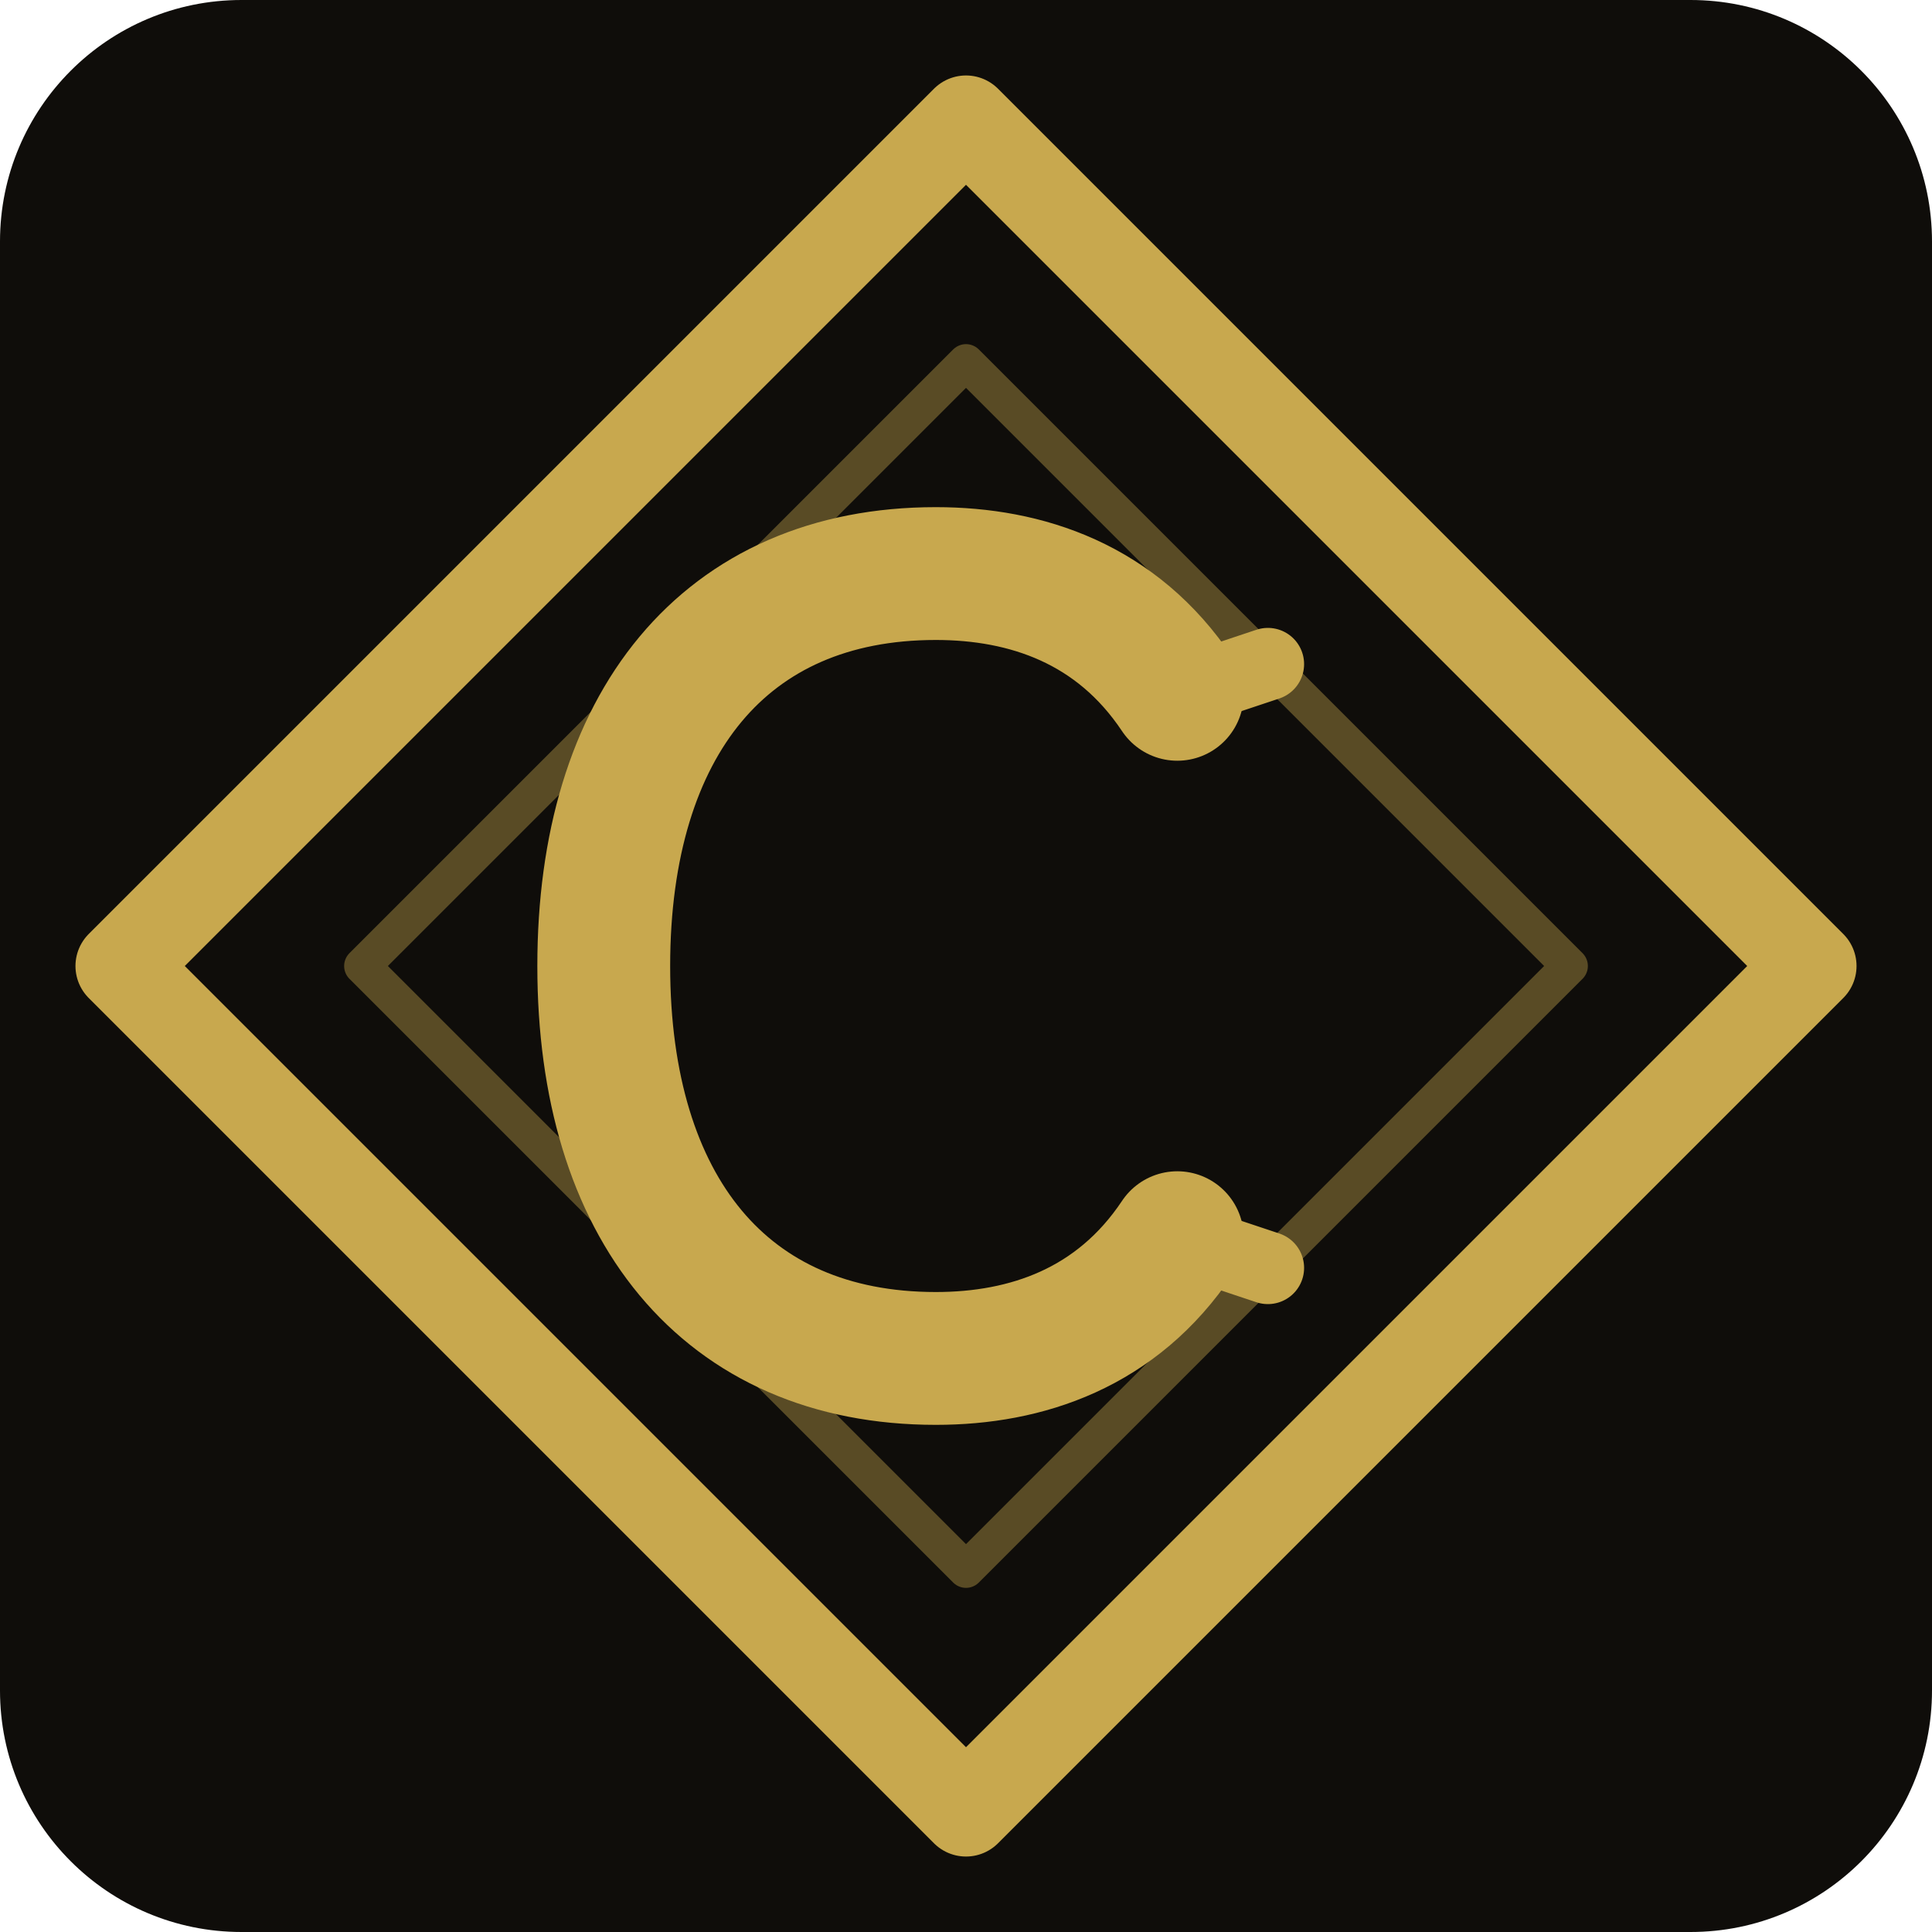
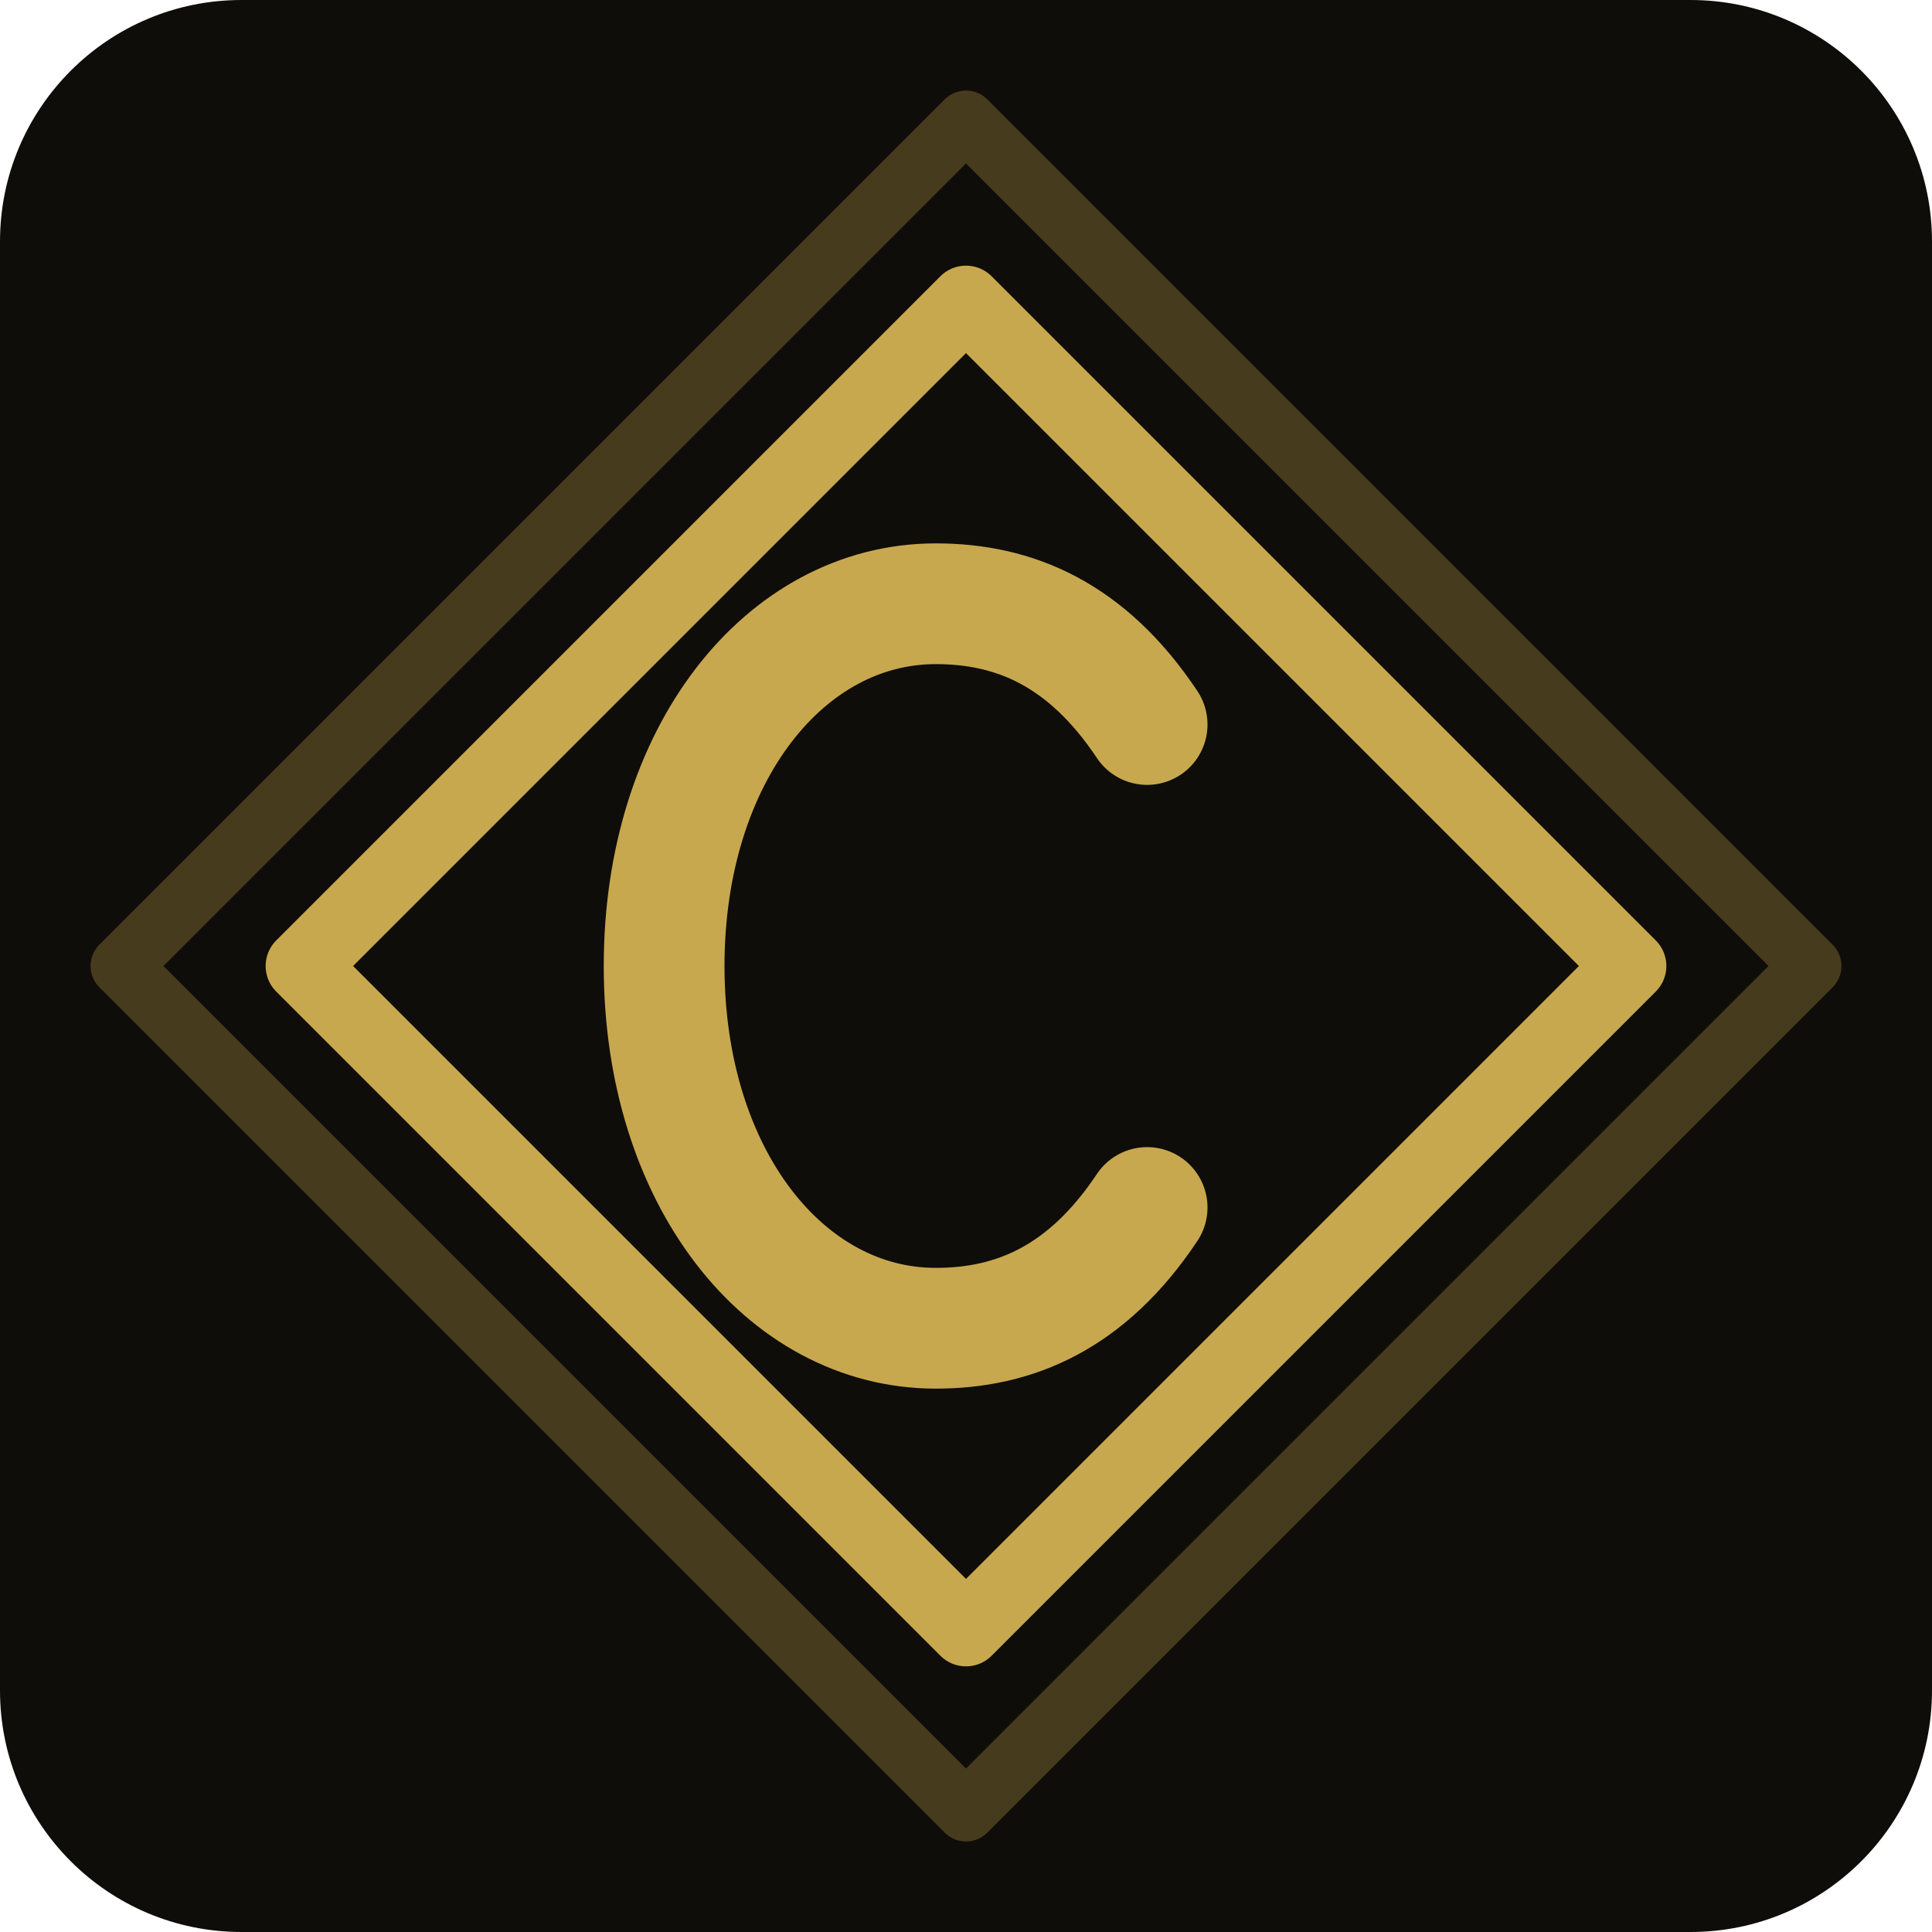
<svg xmlns="http://www.w3.org/2000/svg" viewBox="0 0 32 32" width="32" height="32">
  <style>
    @media (prefers-color-scheme: light) {
      .bg { fill: #0f0d0a; }
    }
    @media (prefers-color-scheme: dark) {
      .bg { fill: #1a1714; }
    }
  </style>
  <rect class="bg" width="32" height="32" rx="4" fill="#0f0d0a" />
-   <polygon points="16,2 30,16 16,30 2,16" fill="none" stroke="#c8a84e" stroke-width="1.5" stroke-linejoin="round" />
-   <polygon points="16,6 26,16 16,26 6,16" fill="none" stroke="#c8a84e" stroke-width="0.6" stroke-linejoin="round" opacity="0.4" />
-   <path d="M19.5,11.5 C18.5,10 17,9.5 15.5,9.5 C12,9.5 10,12 10,16 C10,20 12,22.5 15.5,22.5 C17,22.5 18.5,22 19.5,20.5" fill="none" stroke="#c8a84e" stroke-width="2.2" stroke-linecap="round" stroke-linejoin="round" />
-   <line x1="19.5" y1="11.5" x2="21" y2="11" stroke="#c8a84e" stroke-width="1.2" stroke-linecap="round" />
-   <line x1="19.5" y1="20.5" x2="21" y2="21" stroke="#c8a84e" stroke-width="1.2" stroke-linecap="round" />
+   <polygon points="16,2 30,16 16,30 2,16" fill="none" stroke="#c8a84e" stroke-width="1" stroke-linejoin="round" opacity="0.3" />
+   <polygon points="16,5 27,16 16,27 5,16" fill="none" stroke="#c8a84e" stroke-width="1.2" stroke-linejoin="round" />
+   <path d="M19,12 C18,10.5 16.8,10 15.5,10 C13,10 11,12.5 11,16 C11,19.5 13,22 15.5,22 C16.8,22 18,21.5 19,20" fill="none" stroke="#c8a84e" stroke-width="2" stroke-linecap="round" />
</svg>
